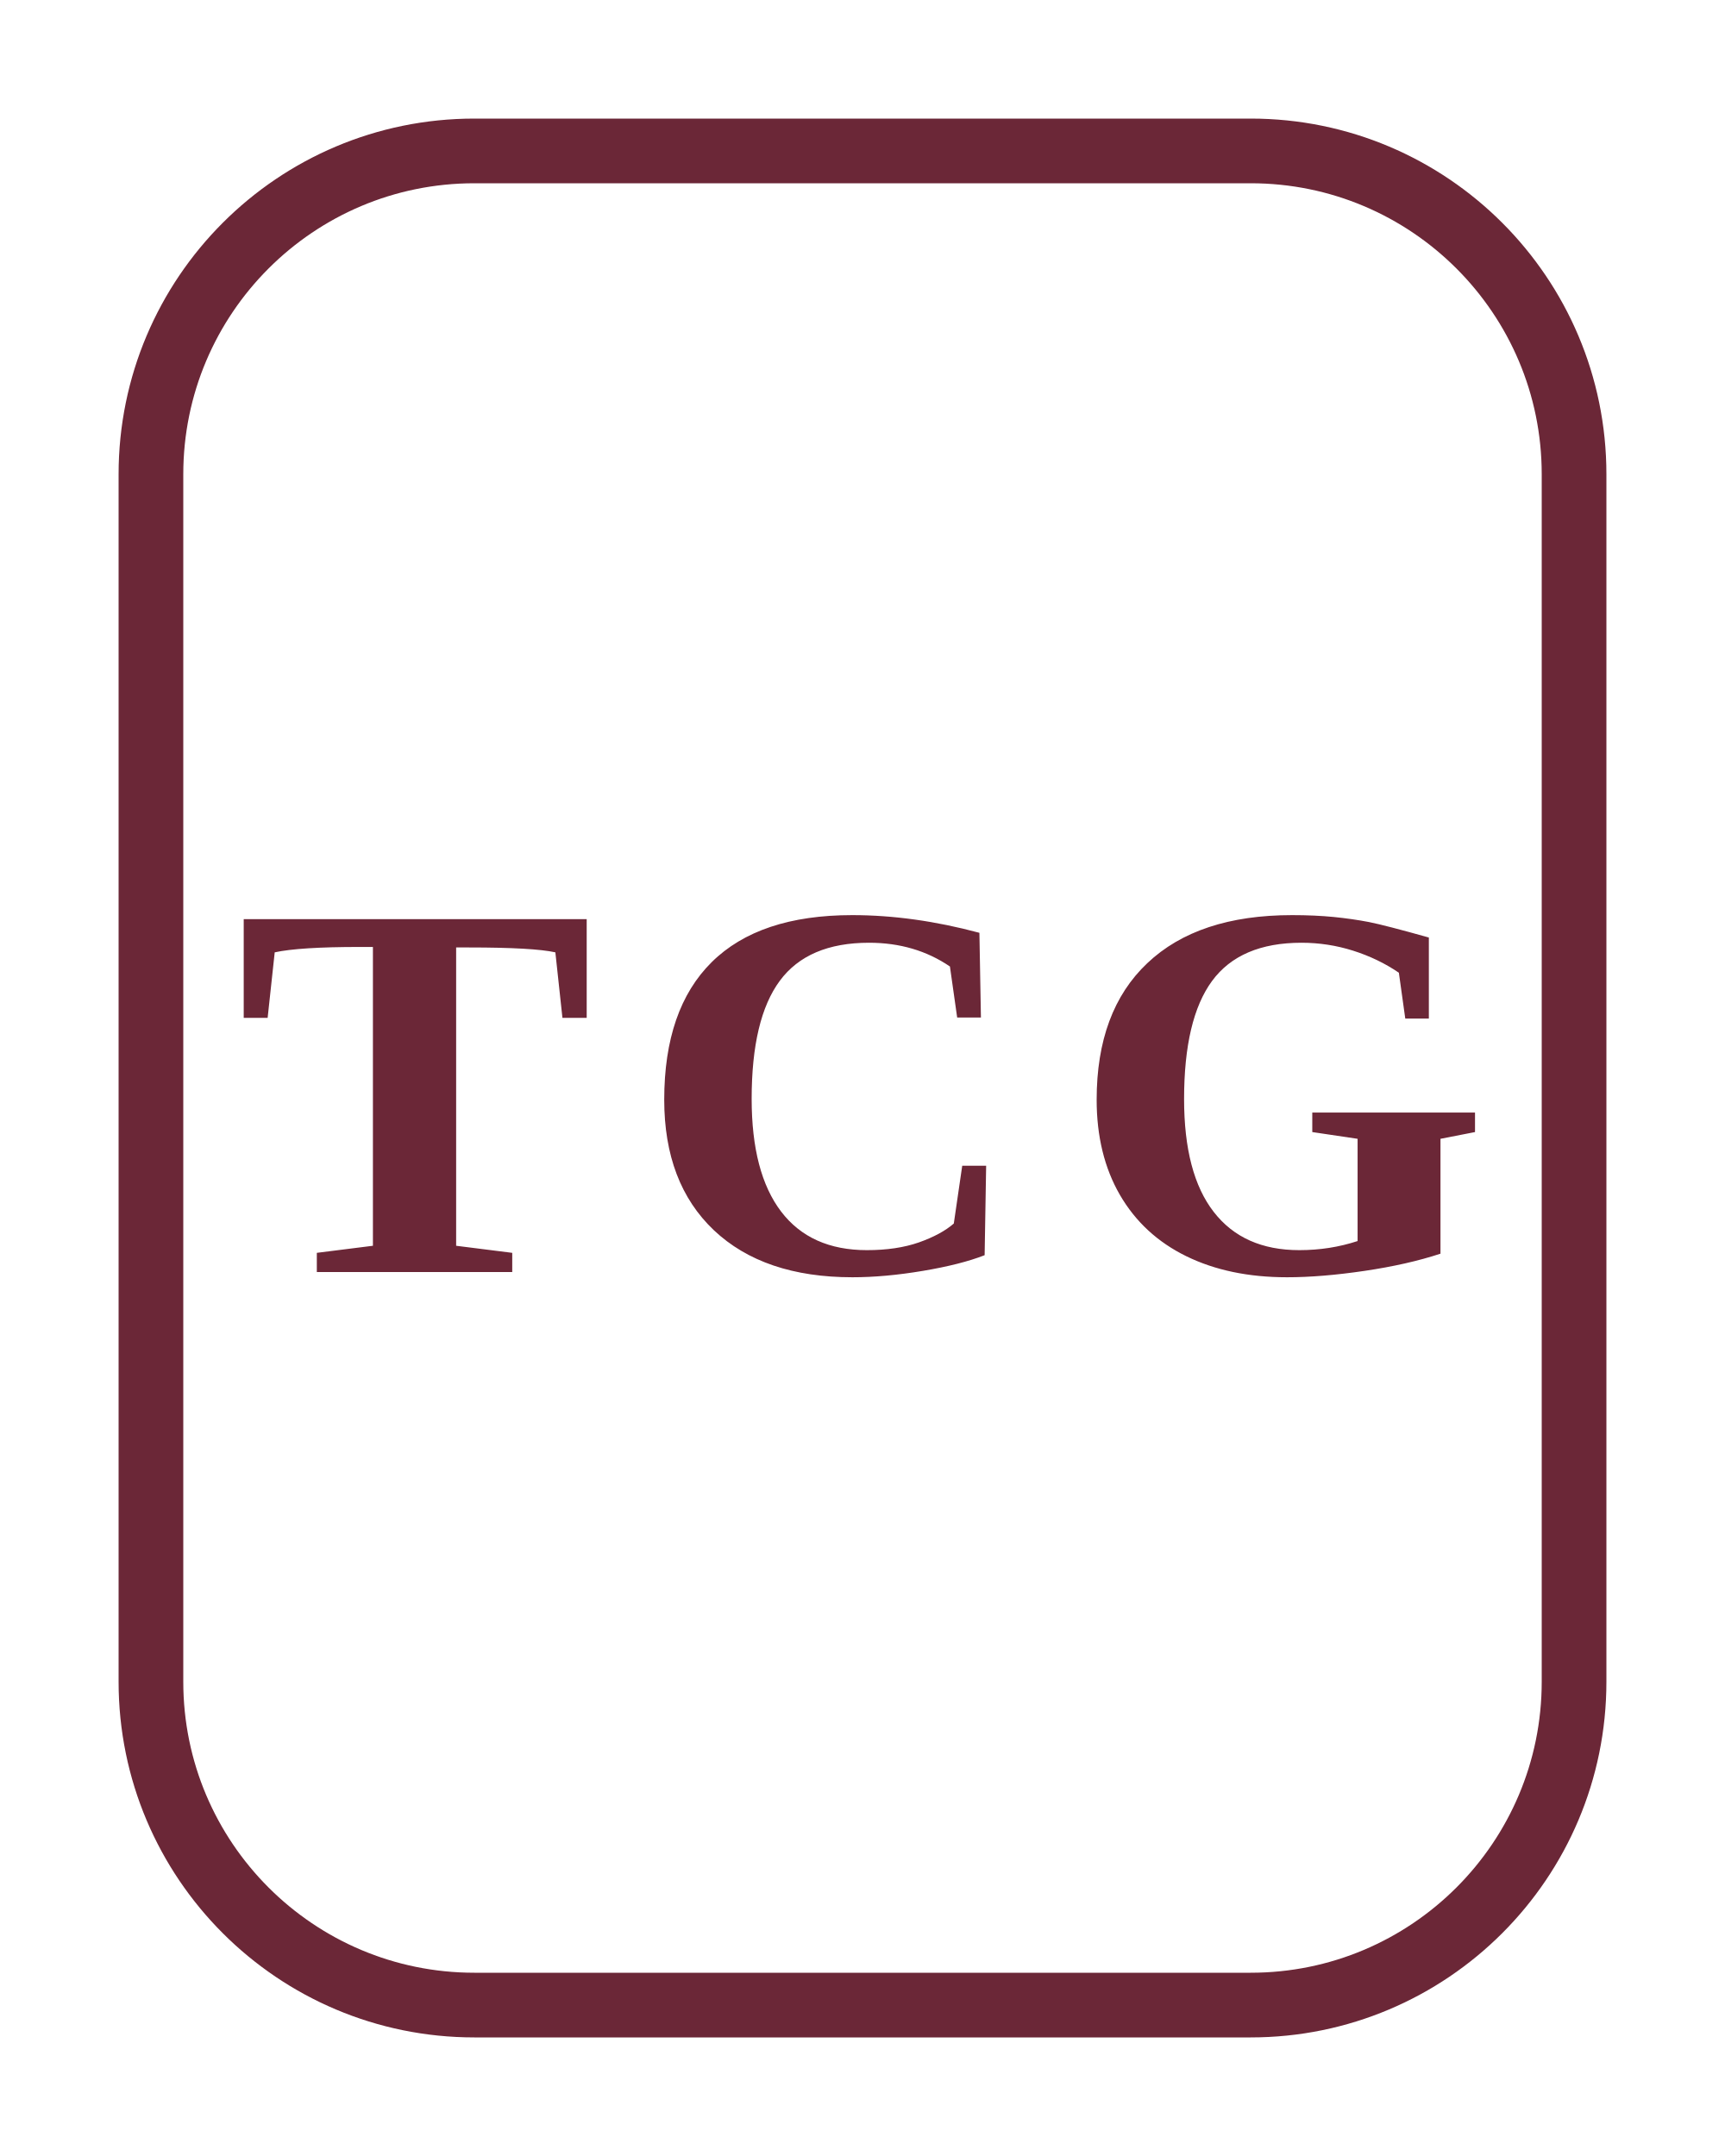
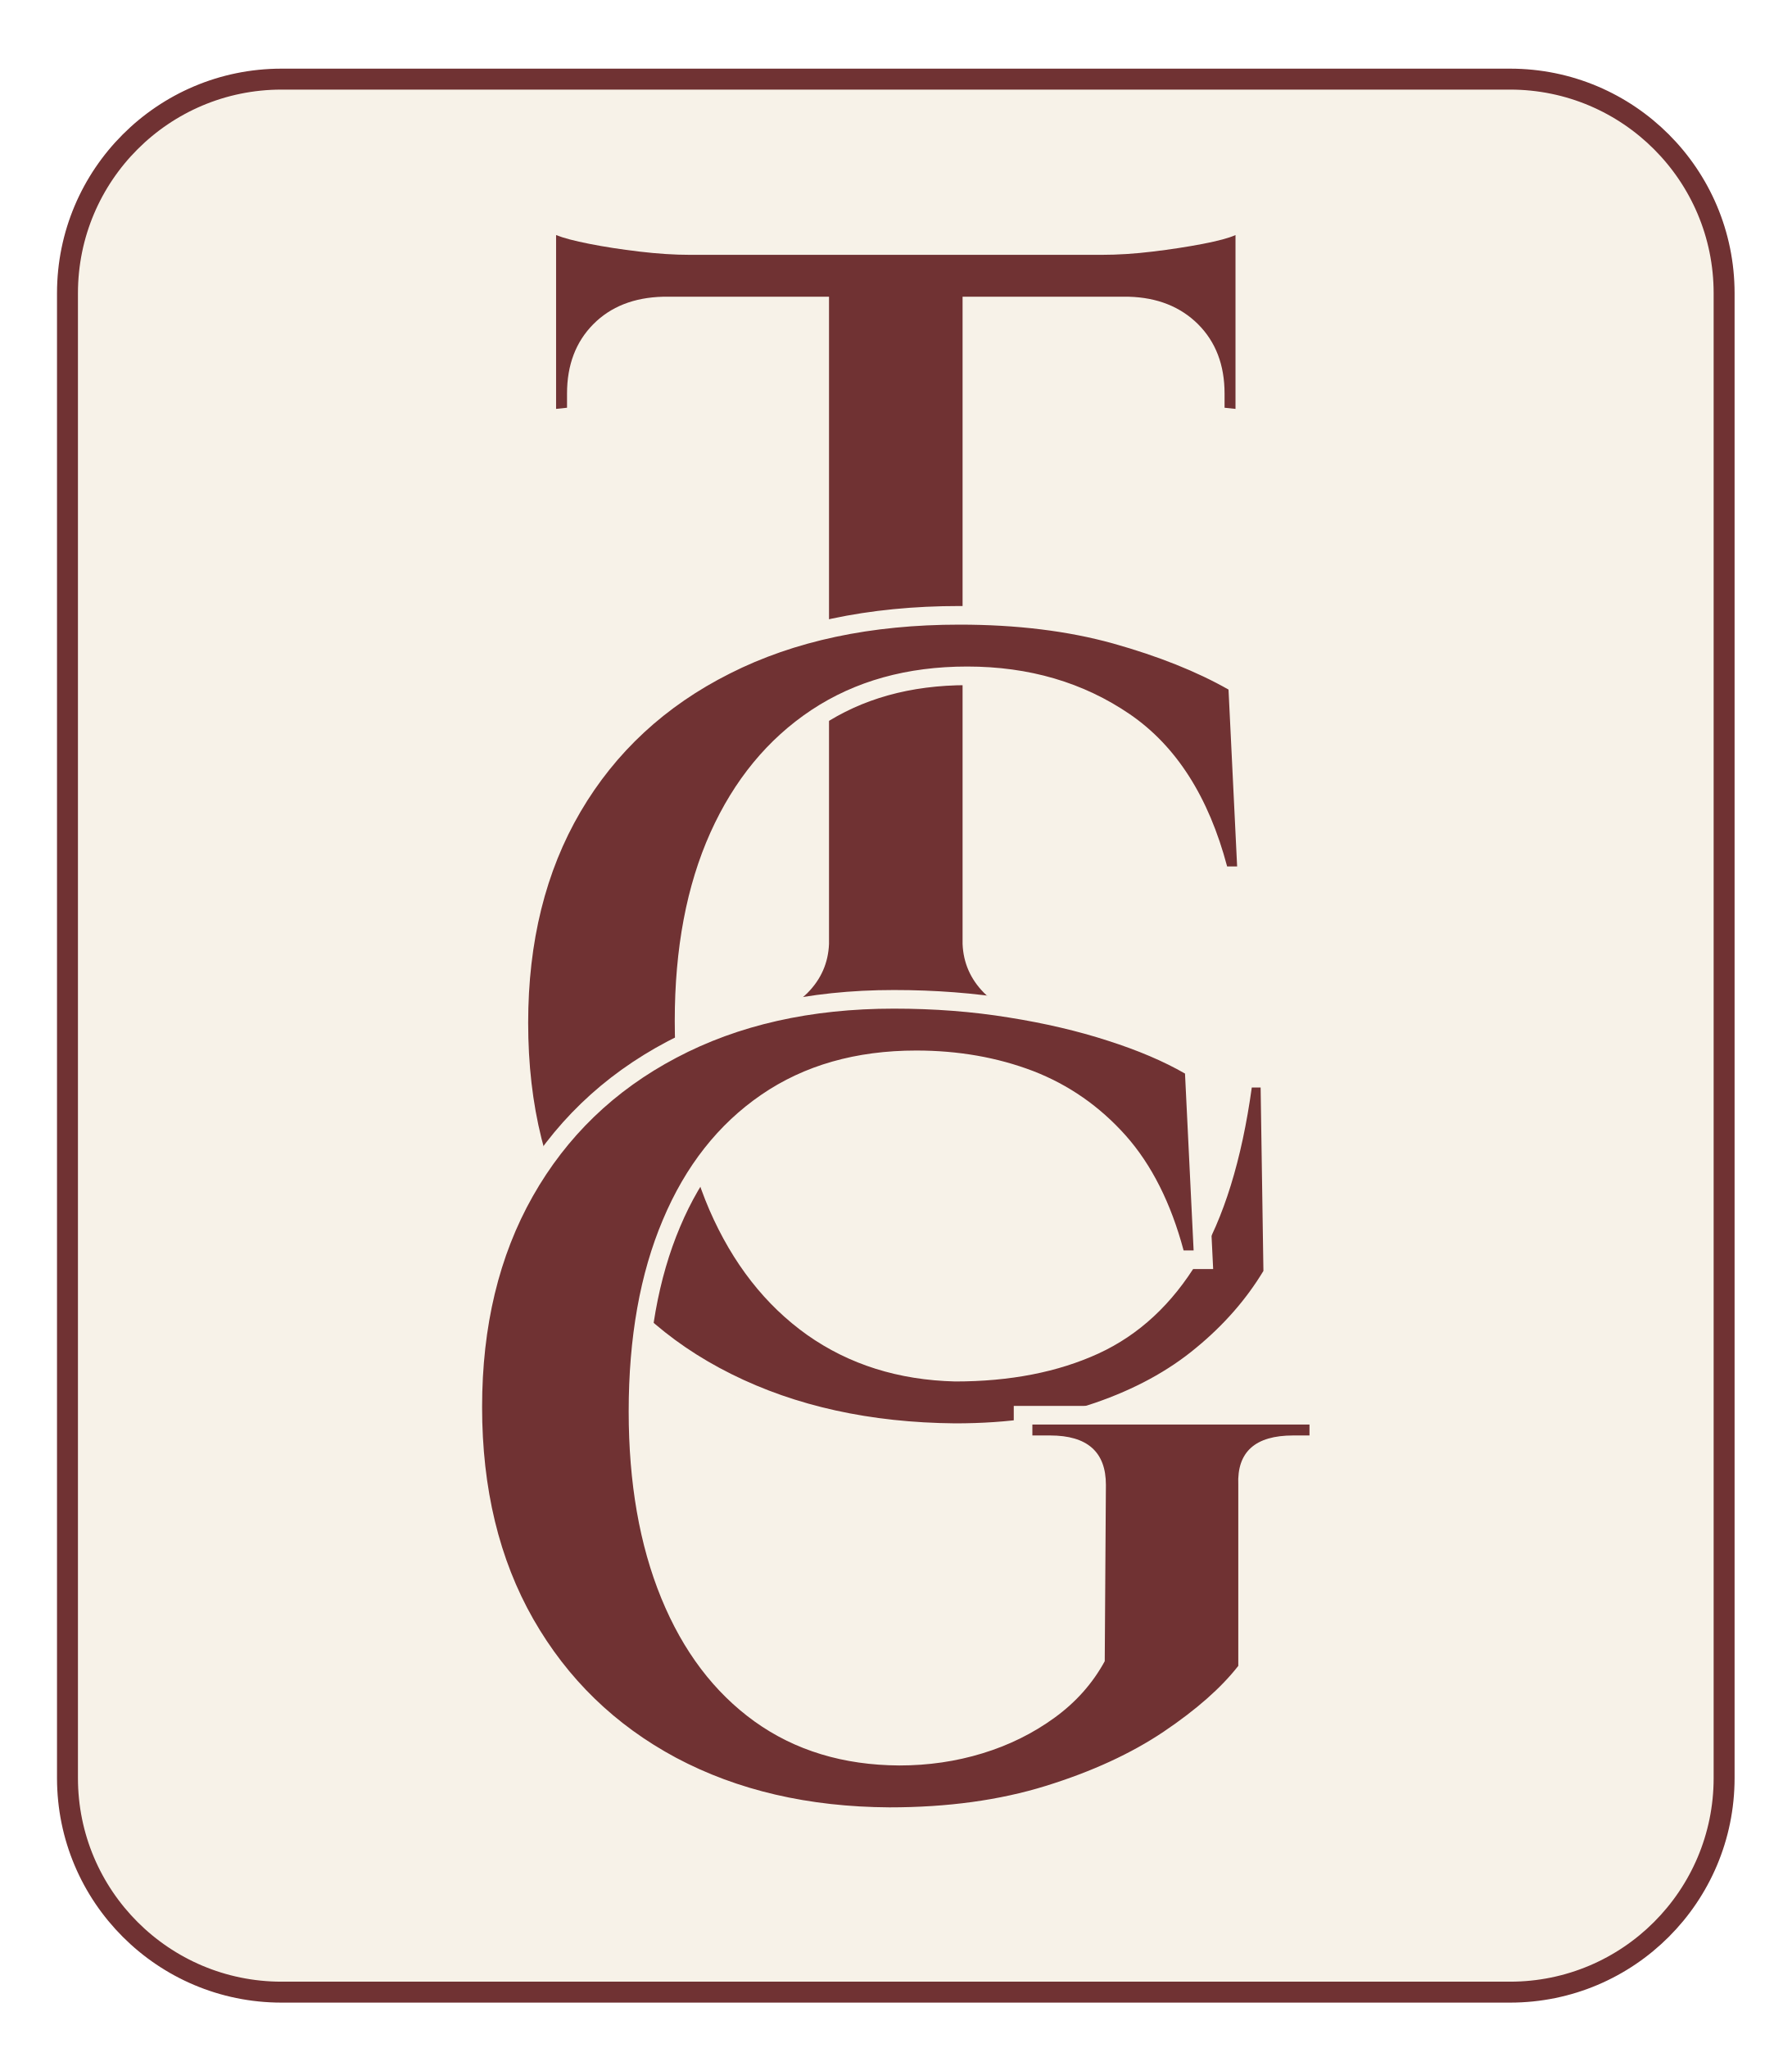
- <svg xmlns="http://www.w3.org/2000/svg" viewBox="0 0 160 200">
-   <rect x="14" y="14" width="132" height="172" rx="30" fill="none" stroke="#6B2737" stroke-width="6" />
-   <text x="80" y="118" text-anchor="middle" font-family="Georgia, 'Times New Roman', serif" font-weight="700" font-size="50" letter-spacing="4" fill="#6B2737">TCG</text>
+ <svg xmlns="http://www.w3.org/2000/svg" viewBox="0 0 770 880">
+   <rect x="29" y="34" width="712" height="822" rx="92" fill="#f7f2e8" stroke="#703233" stroke-width="9" />
+   <path d="M413.7 111.4V440H356.3V111.4ZM531 109.5V127.5H239V109.5ZM531 126.1V175.7L526.3 175.2V169.1Q526.3 150.7 514.9 139.3Q503.5 128 485.1 127.5V126.1ZM531 101V114.7L473.5 109.5Q483.9 109.5 495.4 108.1Q507 106.7 516.9 104.8Q526.8 102.9 531 101ZM357.7 405.6V440H320V435.3Q320 435.3 323.1 435.3Q326.1 435.3 326.1 435.3Q338.4 435.3 347.1 426.6Q355.8 417.8 356.3 405.6ZM412.3 405.6H413.7Q414.2 417.8 422.9 426.6Q431.6 435.3 443.9 435.3Q443.9 435.3 446.9 435.3Q450 435.3 450 435.3V440H412.3ZM284.9 126.1V127.5Q266.2 128 255 139.3Q243.7 150.7 243.7 169.1V175.2L239 175.7V126.1ZM239 101Q243.7 102.9 253.4 104.8Q263 106.7 274.8 108.1Q286.6 109.5 296.5 109.5L239 114.7Z" fill="#703233" stroke="#f7f2e8" stroke-width="16" paint-order="stroke" />
+   <path d="M541.8 467.3 543 546.1Q531.9 564.5 514 579.2Q496.2 594 470.6 602.8Q445 611.6 410.5 611.6Q355.8 611.1 314.3 590.4Q272.7 569.7 249.9 531.3Q227 493 227 439.5Q227 387.2 249.5 348.8Q272.1 310.3 313.7 289.4Q355.2 268.4 412.4 268.4Q449.2 268.4 478.4 276.5Q507.6 284.7 528 296.3L531.7 372.3H527.4Q515.5 327.4 485.6 306.9Q455.6 286.4 415.7 286.4Q376.9 286.4 348.7 305.1Q320.6 323.8 305.3 357.8Q290 391.9 290 438.7Q290 485.4 304.9 519.9Q319.9 554.4 346.9 573.6Q374 592.7 410.5 593.6Q445.9 593.6 472.1 581.6Q498.2 569.6 514.9 541.9Q531.5 514.1 538 467.3Z" fill="#703233" stroke="#f7f2e8" stroke-width="16" paint-order="stroke" />
+   <path d="M532.2 638V715.8Q521.2 729.9 500.1 744.1Q479.1 758.2 449.4 767.4Q419.7 776.6 382.3 776.6Q330.1 776.3 290.6 755.3Q251.2 734.2 229.2 695.7Q207.2 657.1 207.2 604.6Q207.2 552.5 229 514Q250.8 475.5 290.7 454.5Q330.6 433.4 384.2 433.4Q410.2 433.4 433.5 437.2Q456.8 440.9 476.2 447.2Q495.6 453.4 509.3 461.3L513 537.3H508.7Q500.5 506.7 483.8 487.9Q467 469.1 444 460.2Q420.9 451.4 393.8 451.4Q354.9 451.4 327.2 470.4Q299.5 489.4 284.9 524.1Q270.2 558.8 270.2 606.5Q270.2 652.5 284.2 686.7Q298.2 720.9 324.3 739.7Q350.4 758.4 386.5 758.6Q405.2 758.6 422.2 753.4Q439.3 748.2 453.2 738.1Q467 728.1 474.8 713.8L475.3 638Q475.3 616.8 451.3 616.8H443.7V612.1H562.8V616.8H555.8Q531.3 616.8 532.2 638Z" fill="#703233" stroke="#f7f2e8" stroke-width="16" paint-order="stroke" />
</svg>
